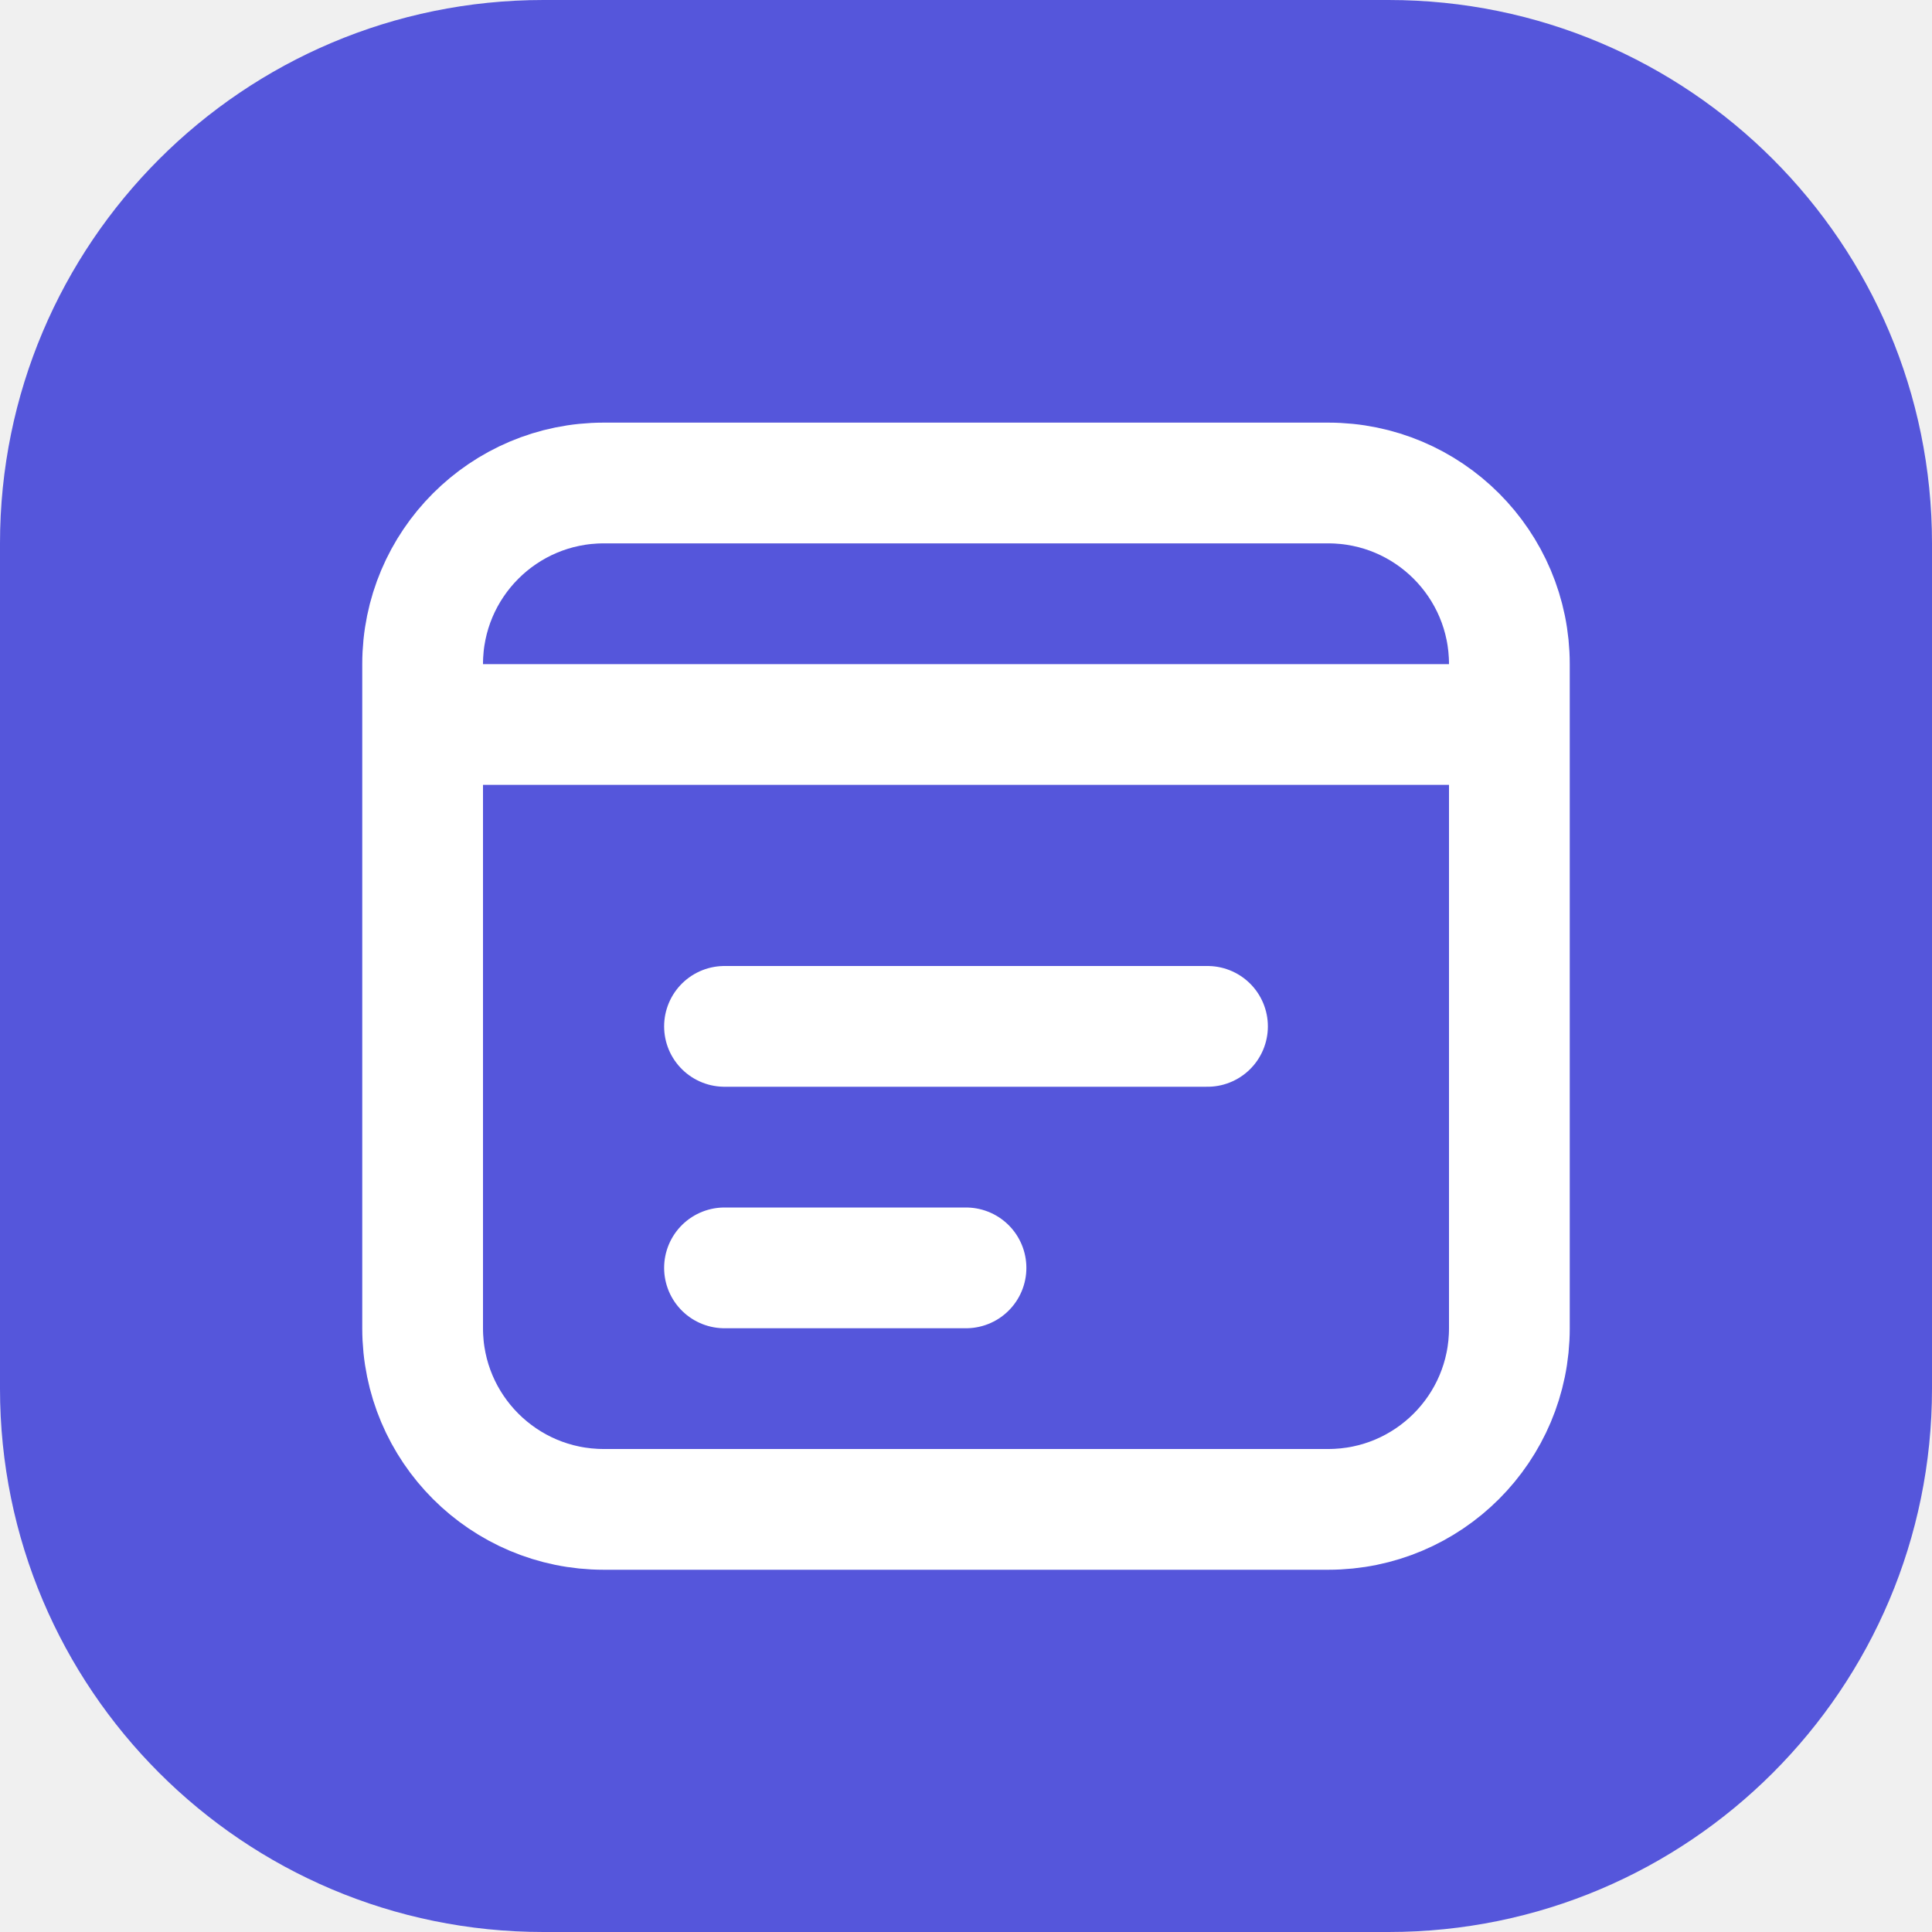
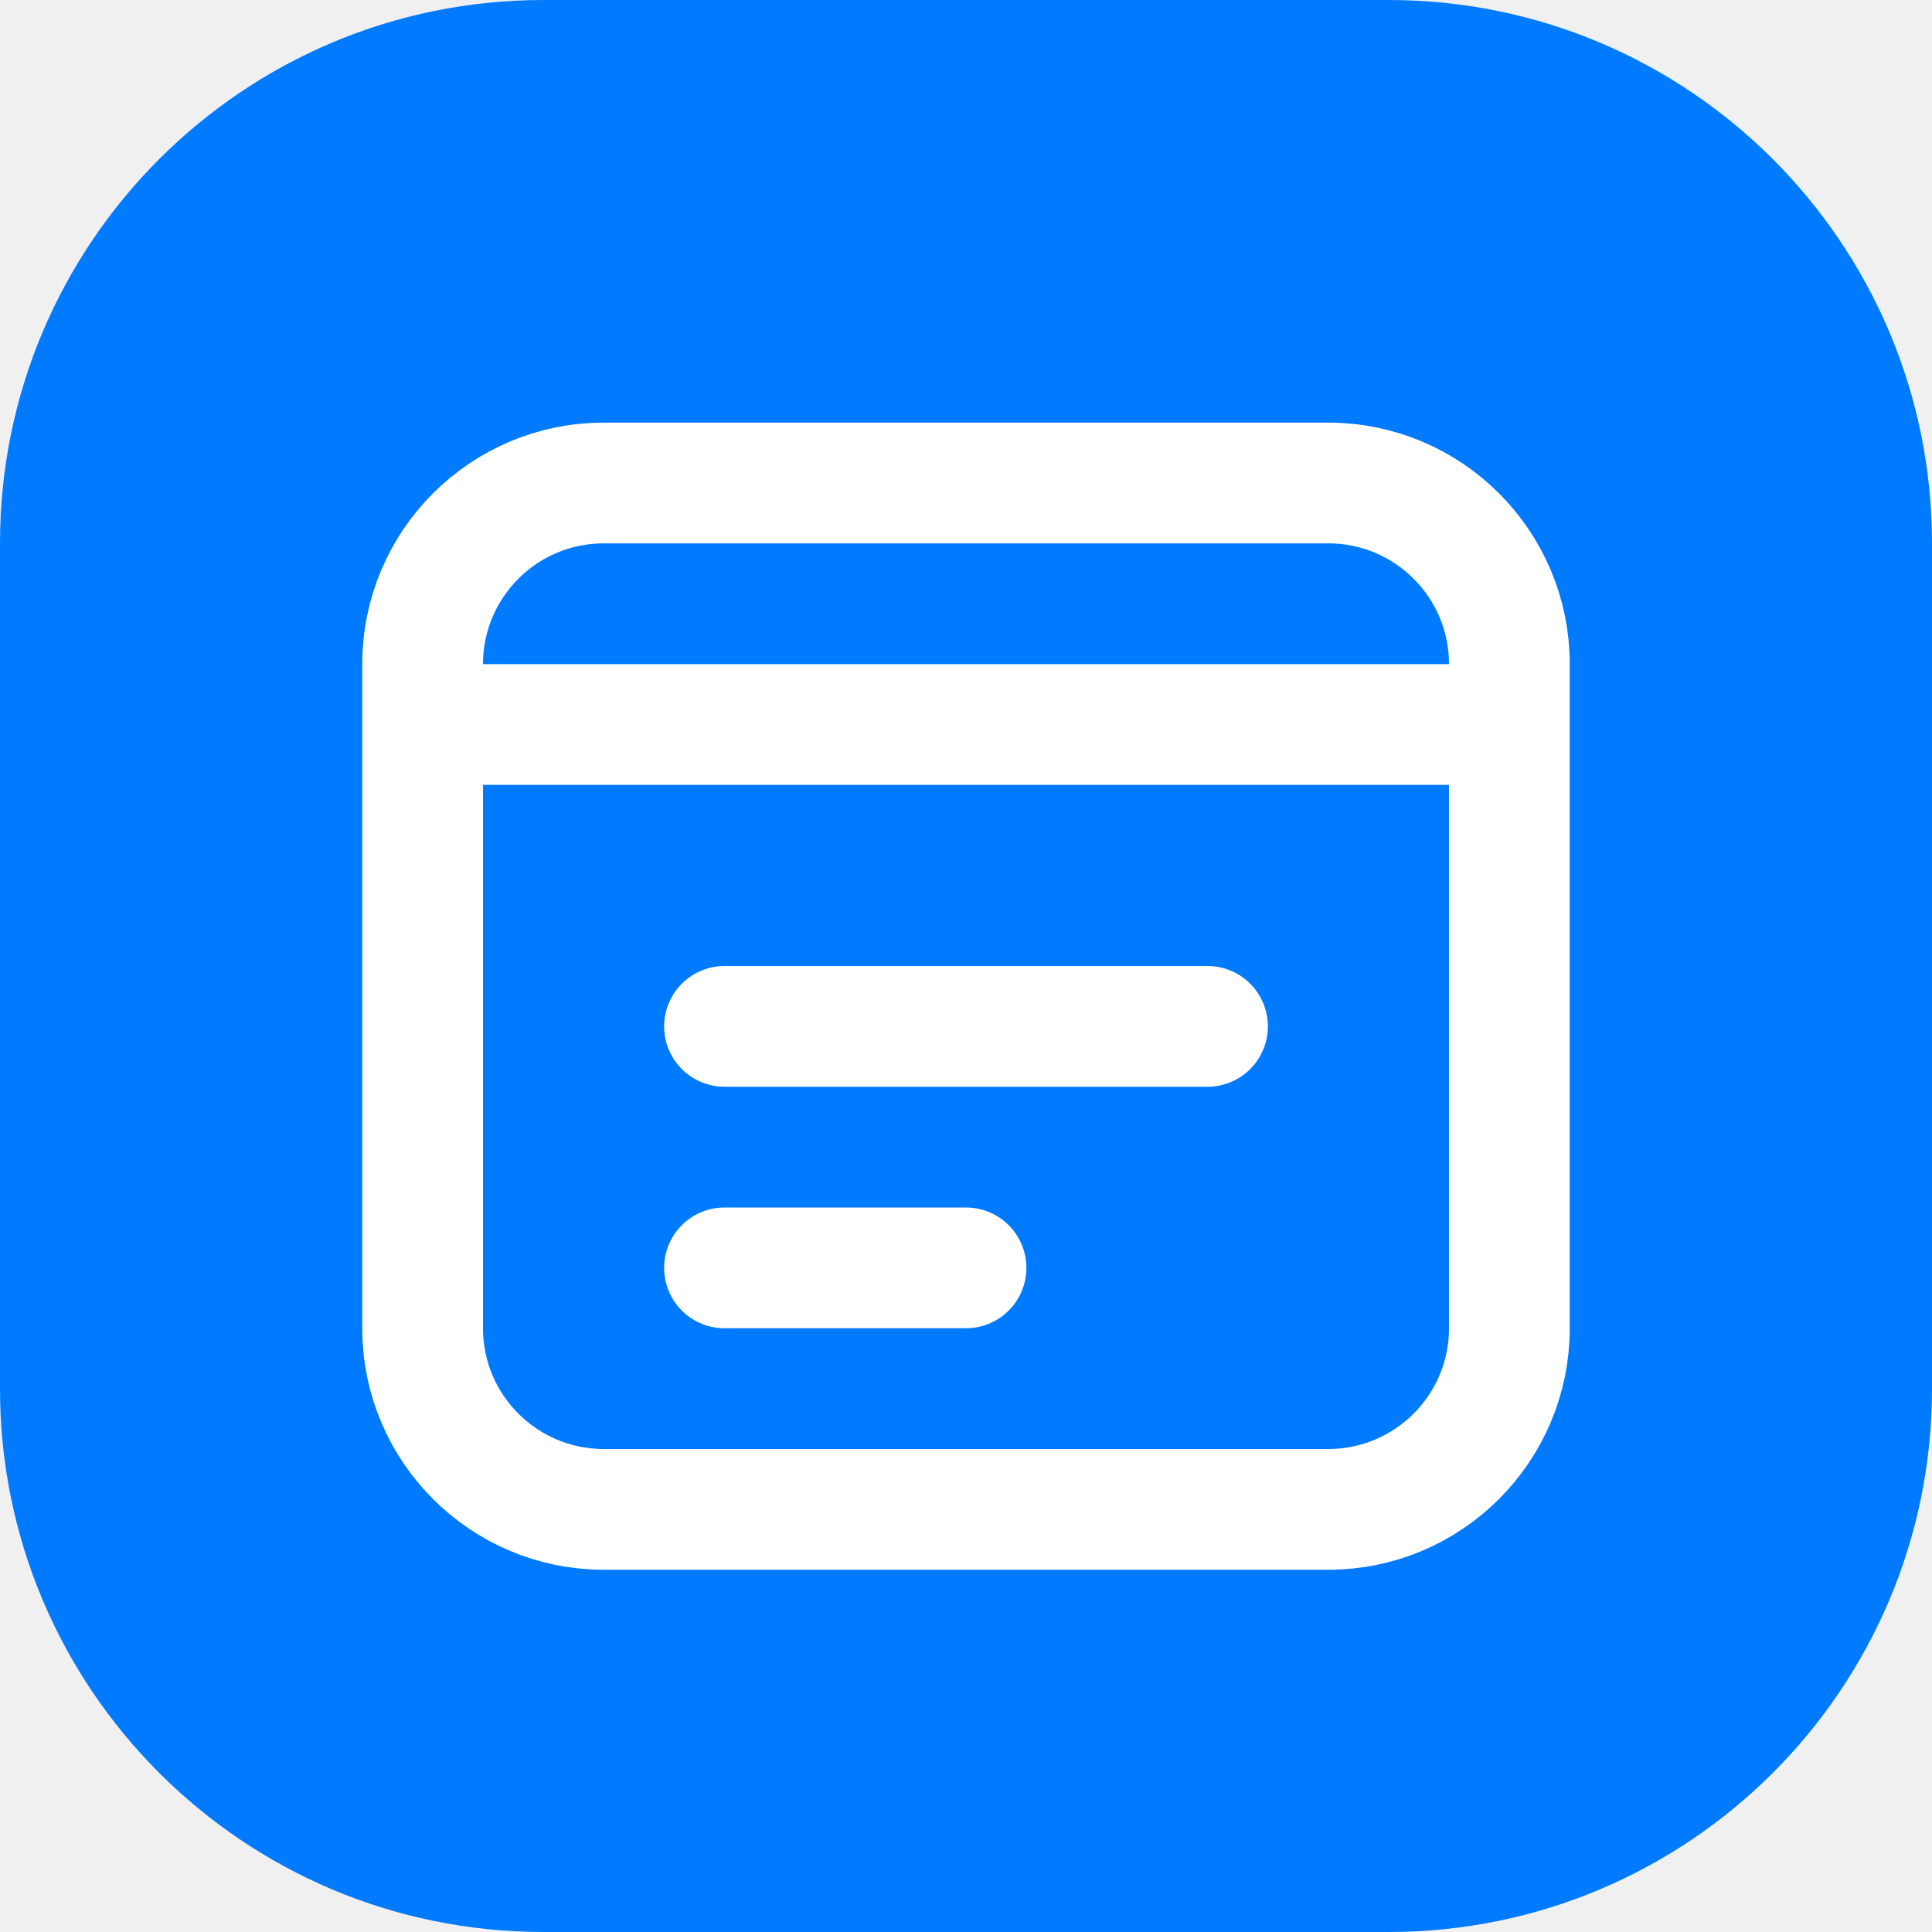
<svg xmlns="http://www.w3.org/2000/svg" viewBox="0 0 32 32">
-   <rect width="32" height="32" rx="9" fill="#5556db" />
+   <rect width="32" height="32" rx="9" fill="#007aff" />
  <rect x="7" y="8" width="18" height="17" rx="3" fill="none" stroke="white" stroke-width="2" />
  <path d="M8 12h16M12 17h8M12 21h4" fill="none" stroke="white" stroke-width="2" stroke-linecap="round" />
</svg>
